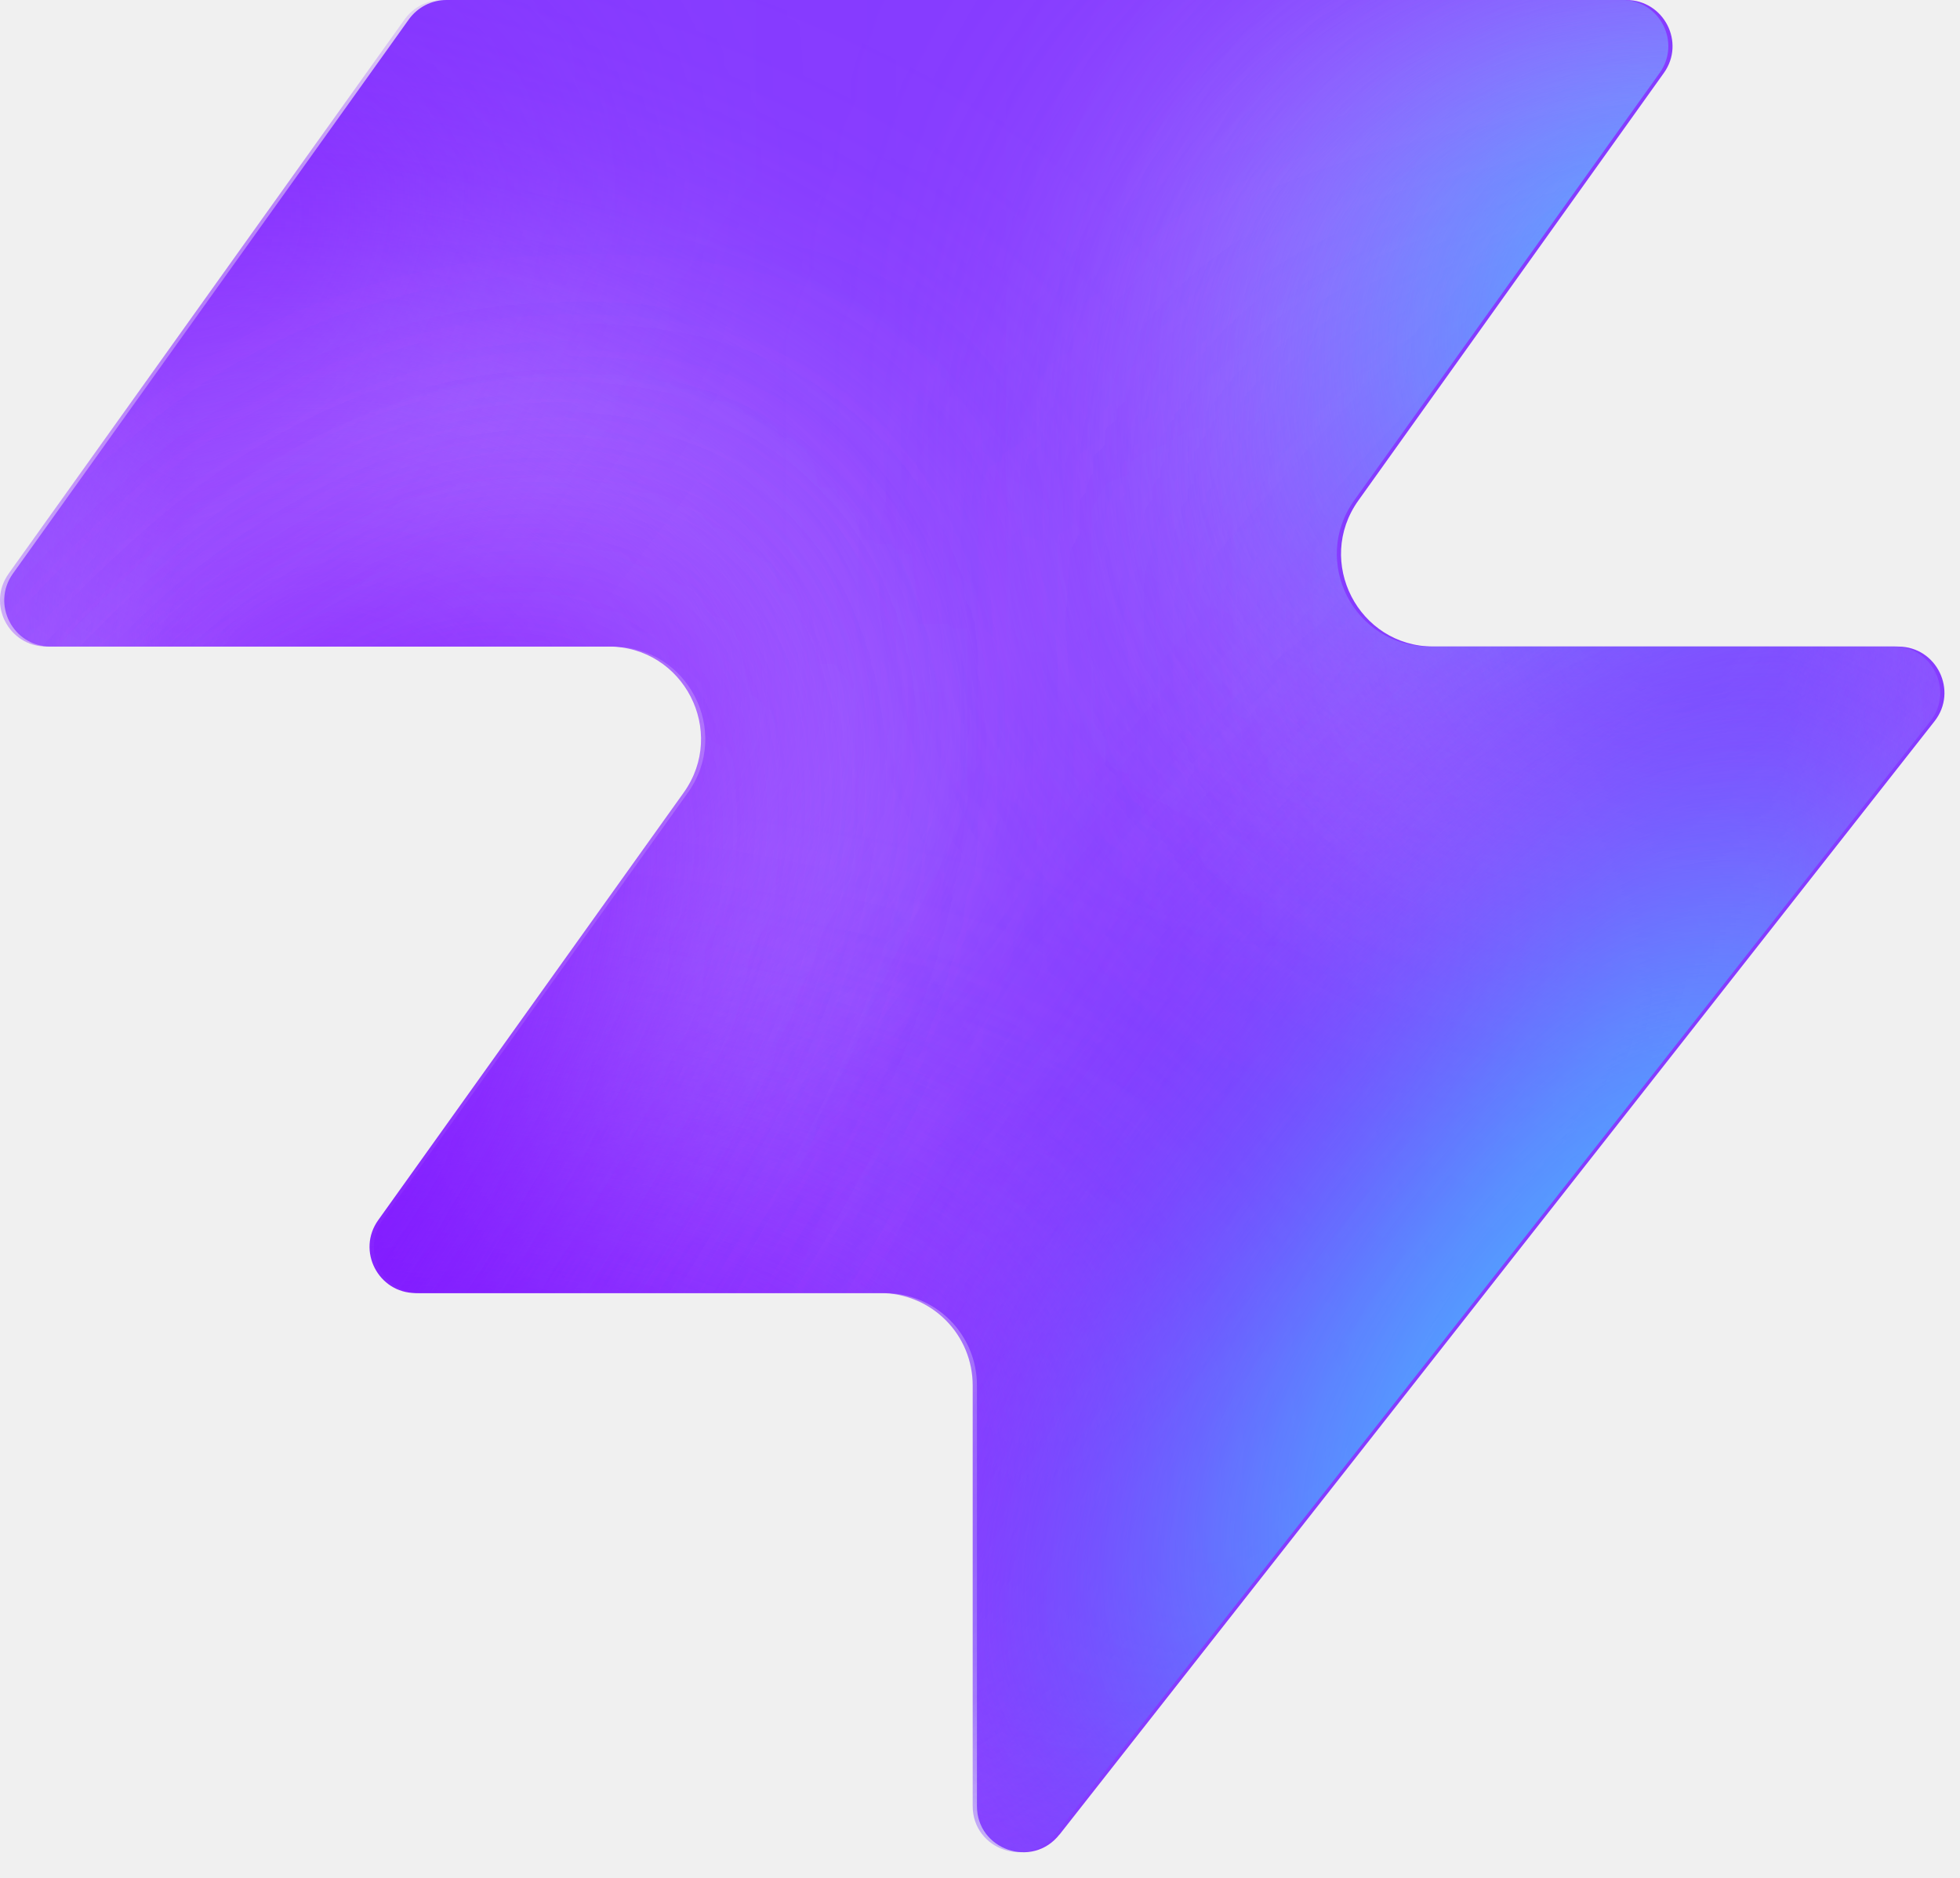
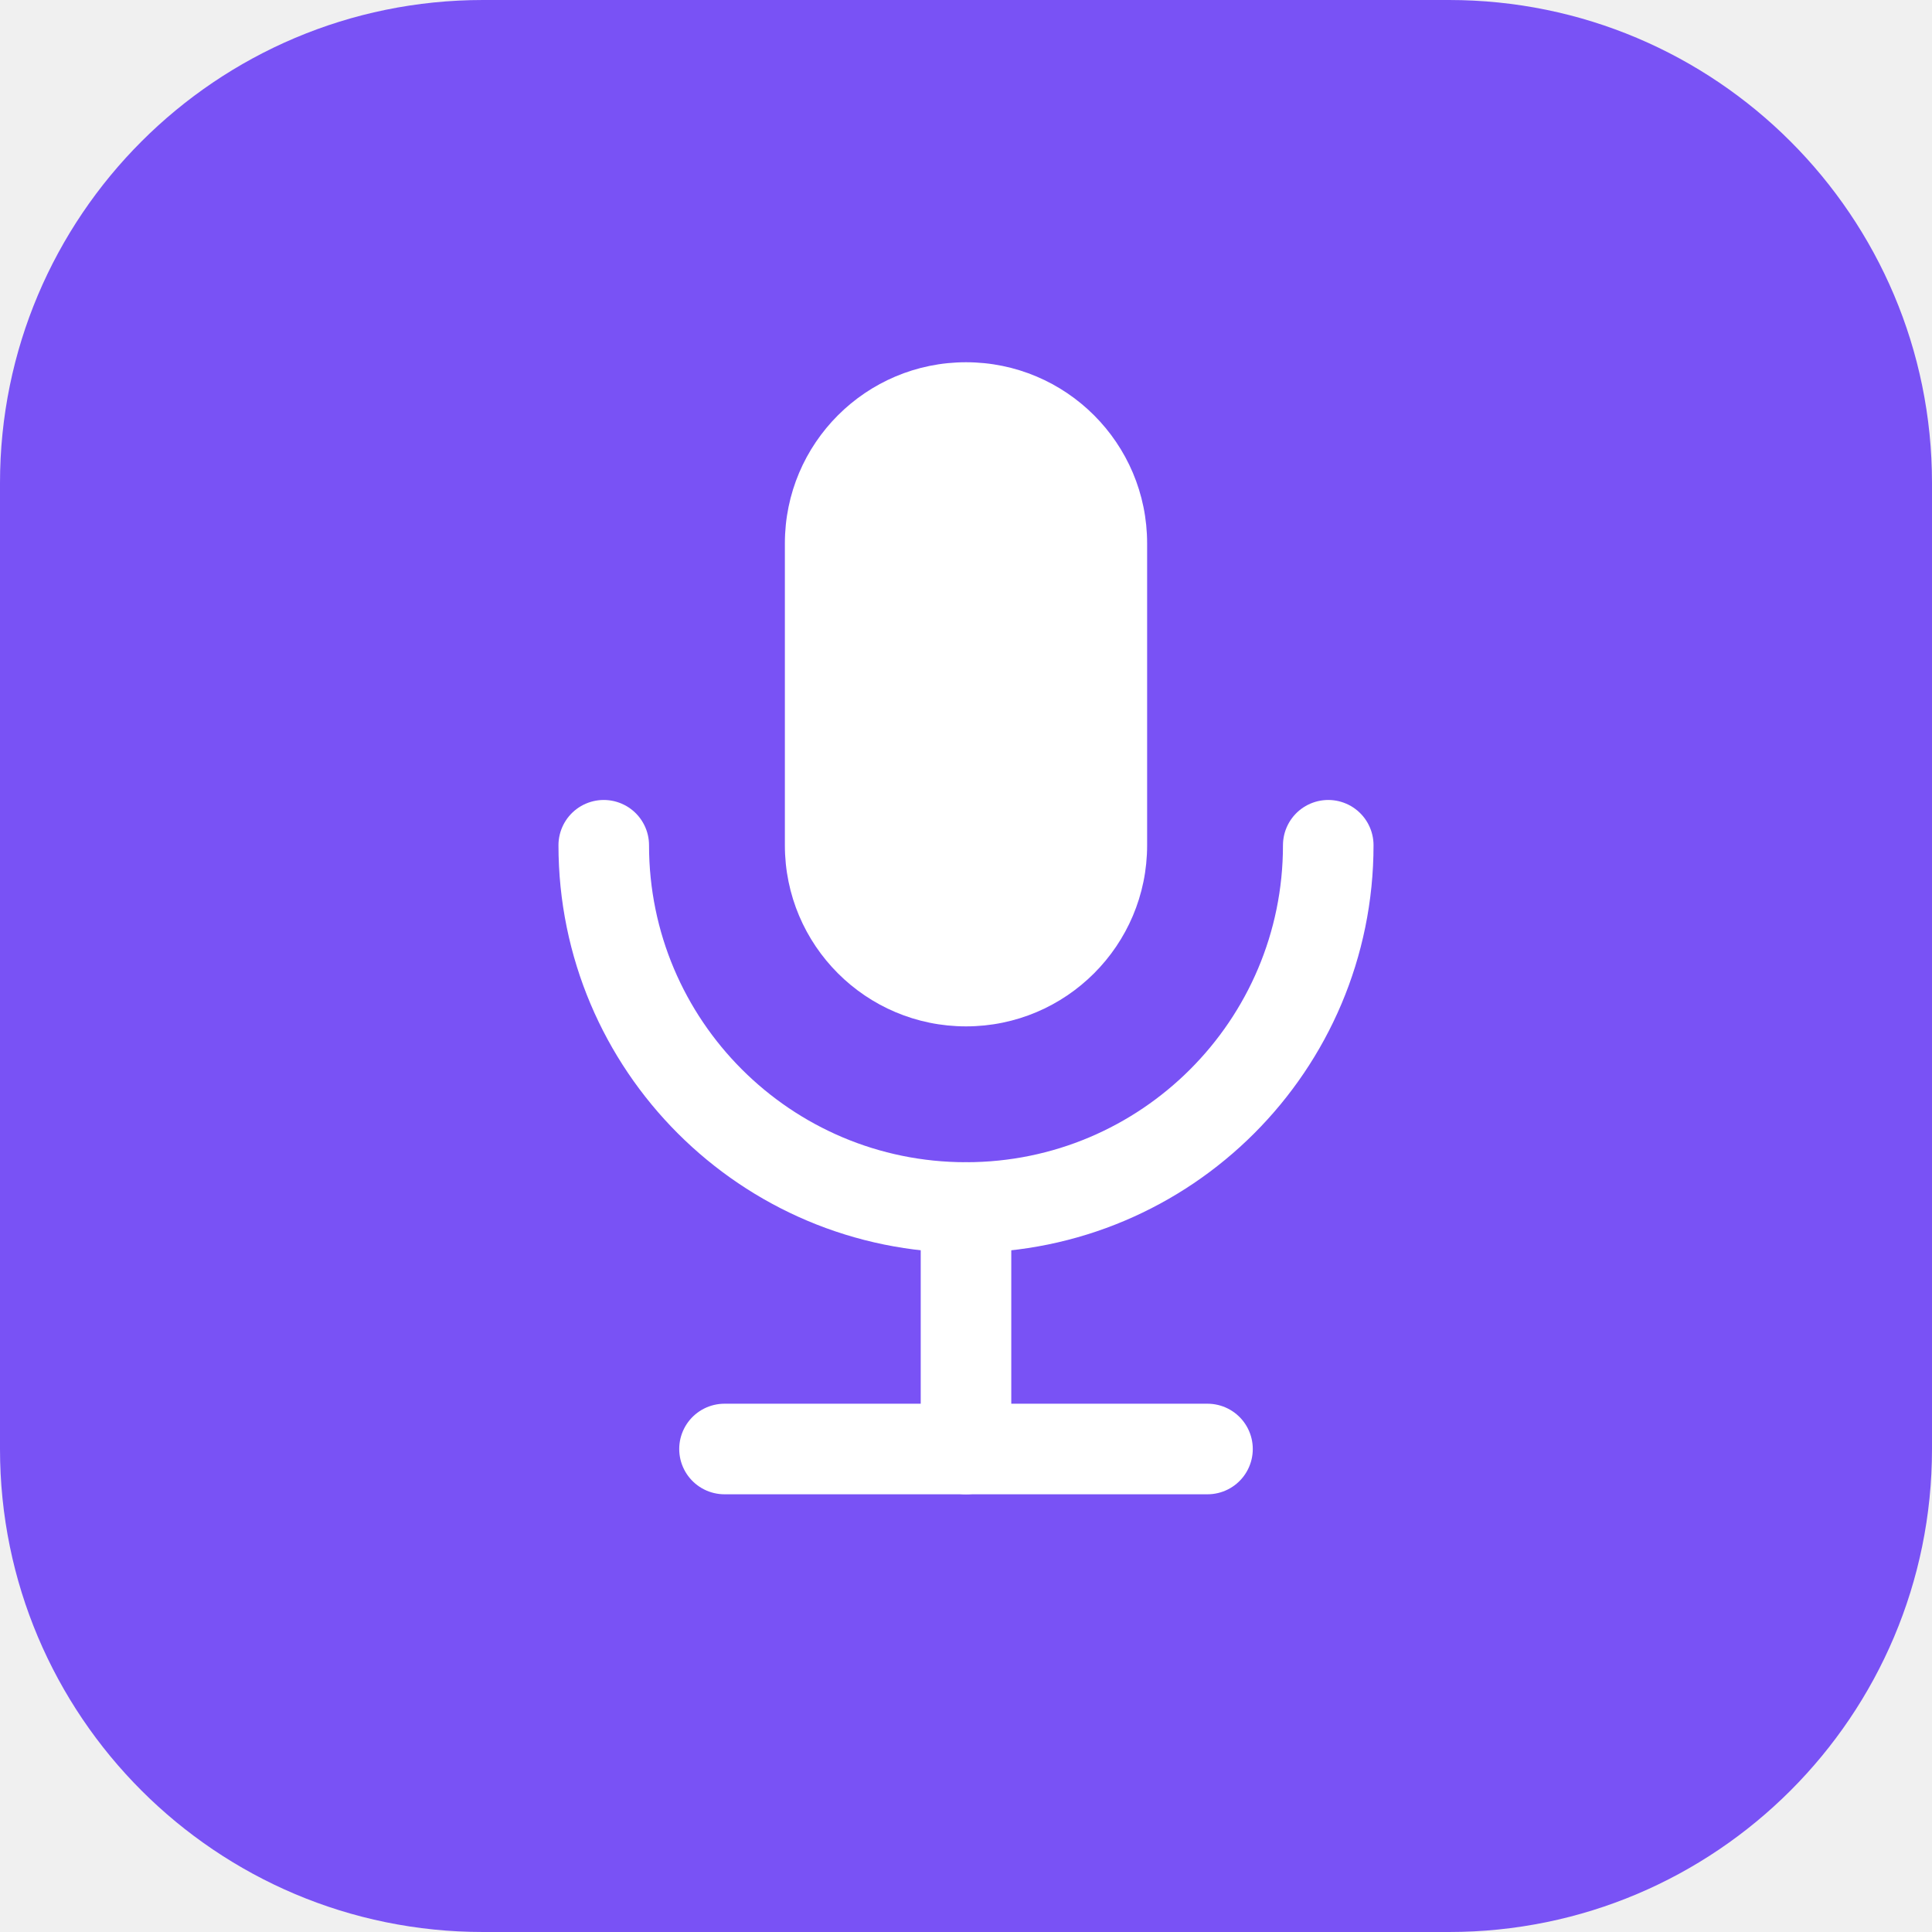
- <svg xmlns="http://www.w3.org/2000/svg" width="48" height="46" fill="none" viewBox="0 0 48 46">
-   <path fill="#863bff" d="M25.946 44.938c-.664.845-2.021.375-2.021-.698V33.937a2.26 2.26 0 0 0-2.262-2.262H10.287c-.92 0-1.456-1.04-.92-1.788l7.48-10.471c1.07-1.497 0-3.578-1.842-3.578H1.237c-.92 0-1.456-1.04-.92-1.788L10.013.474c.214-.297.556-.474.92-.474h28.894c.92 0 1.456 1.04.92 1.788l-7.48 10.471c-1.07 1.498 0 3.579 1.842 3.579h11.377c.943 0 1.473 1.088.89 1.83L25.947 44.94z" style="fill:#863bff;fill:color(display-p3 .525 .23 1);fill-opacity:1" />
-   <mask id="a" width="48" height="46" x="0" y="0" maskUnits="userSpaceOnUse" style="mask-type:alpha">
-     <path fill="#000" d="M25.842 44.938c-.664.844-2.021.375-2.021-.698V33.937a2.26 2.26 0 0 0-2.262-2.262H10.183c-.92 0-1.456-1.04-.92-1.788l7.48-10.471c1.07-1.498 0-3.579-1.842-3.579H1.133c-.92 0-1.456-1.04-.92-1.787L9.91.473c.214-.297.556-.474.92-.474h28.894c.92 0 1.456 1.04.92 1.788l-7.48 10.471c-1.07 1.498 0 3.578 1.842 3.578h11.377c.943 0 1.473 1.088.89 1.832L25.843 44.94z" style="fill:#000;fill-opacity:1" />
-   </mask>
-   <g mask="url(#a)">
-     <g filter="url(#b)">
-       <ellipse cx="5.508" cy="14.704" fill="#ede6ff" rx="5.508" ry="14.704" style="fill:#ede6ff;fill:color(display-p3 .927 .903 1);fill-opacity:1" transform="matrix(.00324 1 1 -.00324 -4.47 31.516)" />
-     </g>
-     <g filter="url(#c)">
-       <ellipse cx="10.399" cy="29.851" fill="#ede6ff" rx="10.399" ry="29.851" style="fill:#ede6ff;fill:color(display-p3 .927 .903 1);fill-opacity:1" transform="matrix(.00324 1 1 -.00324 -39.328 7.883)" />
-     </g>
-     <g filter="url(#d)">
-       <ellipse cx="5.508" cy="30.487" fill="#7e14ff" rx="5.508" ry="30.487" style="fill:#7e14ff;fill:color(display-p3 .492 .077 1);fill-opacity:1" transform="rotate(89.814 -25.913 -14.639)scale(1 -1)" />
-     </g>
-     <g filter="url(#e)">
-       <ellipse cx="5.508" cy="30.599" fill="#7e14ff" rx="5.508" ry="30.599" style="fill:#7e14ff;fill:color(display-p3 .492 .077 1);fill-opacity:1" transform="rotate(89.814 -32.644 -3.334)scale(1 -1)" />
-     </g>
-     <g filter="url(#f)">
-       <ellipse cx="5.508" cy="30.599" fill="#7e14ff" rx="5.508" ry="30.599" style="fill:#7e14ff;fill:color(display-p3 .492 .077 1);fill-opacity:1" transform="matrix(.00324 1 1 -.00324 -34.34 30.47)" />
-     </g>
-     <g filter="url(#g)">
-       <ellipse cx="14.072" cy="22.078" fill="#ede6ff" rx="14.072" ry="22.078" style="fill:#ede6ff;fill:color(display-p3 .927 .903 1);fill-opacity:1" transform="rotate(93.35 24.506 48.493)scale(-1 1)" />
-     </g>
-     <g filter="url(#h)">
-       <ellipse cx="3.47" cy="21.501" fill="#7e14ff" rx="3.47" ry="21.501" style="fill:#7e14ff;fill:color(display-p3 .492 .077 1);fill-opacity:1" transform="rotate(89.009 28.708 47.59)scale(-1 1)" />
-     </g>
-     <g filter="url(#i)">
-       <ellipse cx="3.47" cy="21.501" fill="#7e14ff" rx="3.47" ry="21.501" style="fill:#7e14ff;fill:color(display-p3 .492 .077 1);fill-opacity:1" transform="rotate(89.009 28.708 47.59)scale(-1 1)" />
-     </g>
-     <g filter="url(#j)">
-       <ellipse cx=".387" cy="8.972" fill="#7e14ff" rx="4.407" ry="29.108" style="fill:#7e14ff;fill:color(display-p3 .492 .077 1);fill-opacity:1" transform="rotate(39.51 .387 8.972)" />
-     </g>
-     <g filter="url(#k)">
-       <ellipse cx="47.523" cy="-6.092" fill="#7e14ff" rx="4.407" ry="29.108" style="fill:#7e14ff;fill:color(display-p3 .492 .077 1);fill-opacity:1" transform="rotate(37.892 47.523 -6.092)" />
-     </g>
-     <g filter="url(#l)">
-       <ellipse cx="41.412" cy="6.333" fill="#47bfff" rx="5.971" ry="9.665" style="fill:#47bfff;fill:color(display-p3 .28 .748 1);fill-opacity:1" transform="rotate(37.892 41.412 6.333)" />
-     </g>
-     <g filter="url(#m)">
-       <ellipse cx="-1.879" cy="38.332" fill="#7e14ff" rx="4.407" ry="29.108" style="fill:#7e14ff;fill:color(display-p3 .492 .077 1);fill-opacity:1" transform="rotate(37.892 -1.88 38.332)" />
-     </g>
-     <g filter="url(#n)">
-       <ellipse cx="-1.879" cy="38.332" fill="#7e14ff" rx="4.407" ry="29.108" style="fill:#7e14ff;fill:color(display-p3 .492 .077 1);fill-opacity:1" transform="rotate(37.892 -1.88 38.332)" />
-     </g>
-     <g filter="url(#o)">
-       <ellipse cx="35.651" cy="29.907" fill="#7e14ff" rx="4.407" ry="29.108" style="fill:#7e14ff;fill:color(display-p3 .492 .077 1);fill-opacity:1" transform="rotate(37.892 35.651 29.907)" />
-     </g>
-     <g filter="url(#p)">
-       <ellipse cx="38.418" cy="32.4" fill="#47bfff" rx="5.971" ry="15.297" style="fill:#47bfff;fill:color(display-p3 .28 .748 1);fill-opacity:1" transform="rotate(37.892 38.418 32.4)" />
-     </g>
-   </g>
-   <defs>
-     <filter id="b" width="60.045" height="41.654" x="-19.77" y="16.149" color-interpolation-filters="sRGB" filterUnits="userSpaceOnUse">
-       <feFlood flood-opacity="0" result="BackgroundImageFix" />
-       <feBlend in="SourceGraphic" in2="BackgroundImageFix" result="shape" />
-       <feGaussianBlur result="effect1_foregroundBlur_2002_17158" stdDeviation="7.659" />
-     </filter>
-     <filter id="c" width="90.34" height="51.437" x="-54.613" y="-7.533" color-interpolation-filters="sRGB" filterUnits="userSpaceOnUse">
-       <feFlood flood-opacity="0" result="BackgroundImageFix" />
-       <feBlend in="SourceGraphic" in2="BackgroundImageFix" result="shape" />
-       <feGaussianBlur result="effect1_foregroundBlur_2002_17158" stdDeviation="7.659" />
-     </filter>
-     <filter id="d" width="79.355" height="29.4" x="-49.64" y="2.03" color-interpolation-filters="sRGB" filterUnits="userSpaceOnUse">
-       <feFlood flood-opacity="0" result="BackgroundImageFix" />
-       <feBlend in="SourceGraphic" in2="BackgroundImageFix" result="shape" />
-       <feGaussianBlur result="effect1_foregroundBlur_2002_17158" stdDeviation="4.596" />
-     </filter>
-     <filter id="e" width="79.579" height="29.4" x="-45.045" y="20.029" color-interpolation-filters="sRGB" filterUnits="userSpaceOnUse">
-       <feFlood flood-opacity="0" result="BackgroundImageFix" />
-       <feBlend in="SourceGraphic" in2="BackgroundImageFix" result="shape" />
-       <feGaussianBlur result="effect1_foregroundBlur_2002_17158" stdDeviation="4.596" />
-     </filter>
-     <filter id="f" width="79.579" height="29.4" x="-43.513" y="21.178" color-interpolation-filters="sRGB" filterUnits="userSpaceOnUse">
-       <feFlood flood-opacity="0" result="BackgroundImageFix" />
-       <feBlend in="SourceGraphic" in2="BackgroundImageFix" result="shape" />
-       <feGaussianBlur result="effect1_foregroundBlur_2002_17158" stdDeviation="4.596" />
-     </filter>
-     <filter id="g" width="74.749" height="58.852" x="15.756" y="-17.901" color-interpolation-filters="sRGB" filterUnits="userSpaceOnUse">
-       <feFlood flood-opacity="0" result="BackgroundImageFix" />
-       <feBlend in="SourceGraphic" in2="BackgroundImageFix" result="shape" />
-       <feGaussianBlur result="effect1_foregroundBlur_2002_17158" stdDeviation="7.659" />
-     </filter>
-     <filter id="h" width="61.377" height="25.362" x="23.548" y="2.284" color-interpolation-filters="sRGB" filterUnits="userSpaceOnUse">
-       <feFlood flood-opacity="0" result="BackgroundImageFix" />
-       <feBlend in="SourceGraphic" in2="BackgroundImageFix" result="shape" />
-       <feGaussianBlur result="effect1_foregroundBlur_2002_17158" stdDeviation="4.596" />
-     </filter>
-     <filter id="i" width="61.377" height="25.362" x="23.548" y="2.284" color-interpolation-filters="sRGB" filterUnits="userSpaceOnUse">
-       <feFlood flood-opacity="0" result="BackgroundImageFix" />
-       <feBlend in="SourceGraphic" in2="BackgroundImageFix" result="shape" />
-       <feGaussianBlur result="effect1_foregroundBlur_2002_17158" stdDeviation="4.596" />
-     </filter>
-     <filter id="j" width="56.045" height="63.649" x="-27.636" y="-22.853" color-interpolation-filters="sRGB" filterUnits="userSpaceOnUse">
-       <feFlood flood-opacity="0" result="BackgroundImageFix" />
-       <feBlend in="SourceGraphic" in2="BackgroundImageFix" result="shape" />
-       <feGaussianBlur result="effect1_foregroundBlur_2002_17158" stdDeviation="4.596" />
-     </filter>
-     <filter id="k" width="54.814" height="64.646" x="20.116" y="-38.415" color-interpolation-filters="sRGB" filterUnits="userSpaceOnUse">
-       <feFlood flood-opacity="0" result="BackgroundImageFix" />
-       <feBlend in="SourceGraphic" in2="BackgroundImageFix" result="shape" />
-       <feGaussianBlur result="effect1_foregroundBlur_2002_17158" stdDeviation="4.596" />
-     </filter>
-     <filter id="l" width="33.541" height="35.313" x="24.641" y="-11.323" color-interpolation-filters="sRGB" filterUnits="userSpaceOnUse">
-       <feFlood flood-opacity="0" result="BackgroundImageFix" />
-       <feBlend in="SourceGraphic" in2="BackgroundImageFix" result="shape" />
-       <feGaussianBlur result="effect1_foregroundBlur_2002_17158" stdDeviation="4.596" />
-     </filter>
-     <filter id="m" width="54.814" height="64.646" x="-29.286" y="6.009" color-interpolation-filters="sRGB" filterUnits="userSpaceOnUse">
-       <feFlood flood-opacity="0" result="BackgroundImageFix" />
-       <feBlend in="SourceGraphic" in2="BackgroundImageFix" result="shape" />
-       <feGaussianBlur result="effect1_foregroundBlur_2002_17158" stdDeviation="4.596" />
-     </filter>
-     <filter id="n" width="54.814" height="64.646" x="-29.286" y="6.009" color-interpolation-filters="sRGB" filterUnits="userSpaceOnUse">
-       <feFlood flood-opacity="0" result="BackgroundImageFix" />
-       <feBlend in="SourceGraphic" in2="BackgroundImageFix" result="shape" />
-       <feGaussianBlur result="effect1_foregroundBlur_2002_17158" stdDeviation="4.596" />
-     </filter>
-     <filter id="o" width="54.814" height="64.646" x="8.244" y="-2.416" color-interpolation-filters="sRGB" filterUnits="userSpaceOnUse">
-       <feFlood flood-opacity="0" result="BackgroundImageFix" />
-       <feBlend in="SourceGraphic" in2="BackgroundImageFix" result="shape" />
-       <feGaussianBlur result="effect1_foregroundBlur_2002_17158" stdDeviation="4.596" />
-     </filter>
-     <filter id="p" width="39.409" height="43.623" x="18.713" y="10.588" color-interpolation-filters="sRGB" filterUnits="userSpaceOnUse">
-       <feFlood flood-opacity="0" result="BackgroundImageFix" />
-       <feBlend in="SourceGraphic" in2="BackgroundImageFix" result="shape" />
-       <feGaussianBlur result="effect1_foregroundBlur_2002_17158" stdDeviation="4.596" />
-     </filter>
-   </defs>
+ <svg xmlns="http://www.w3.org/2000/svg" viewBox="0 0 64 64">
+   <rect width="64" height="64" rx="16" fill="#7952f5" />
+   <rect x="26" y="12" width="12" height="22" rx="6" fill="#ffffff" />
+   <path d="M20 28a12 12 0 0 0 24 0" fill="none" stroke="#ffffff" stroke-width="3" stroke-linecap="round" />
+   <path d="M32 40v8" fill="none" stroke="#ffffff" stroke-width="3" stroke-linecap="round" />
+   <path d="M24 48h16" fill="none" stroke="#ffffff" stroke-width="3" stroke-linecap="round" />
</svg>
